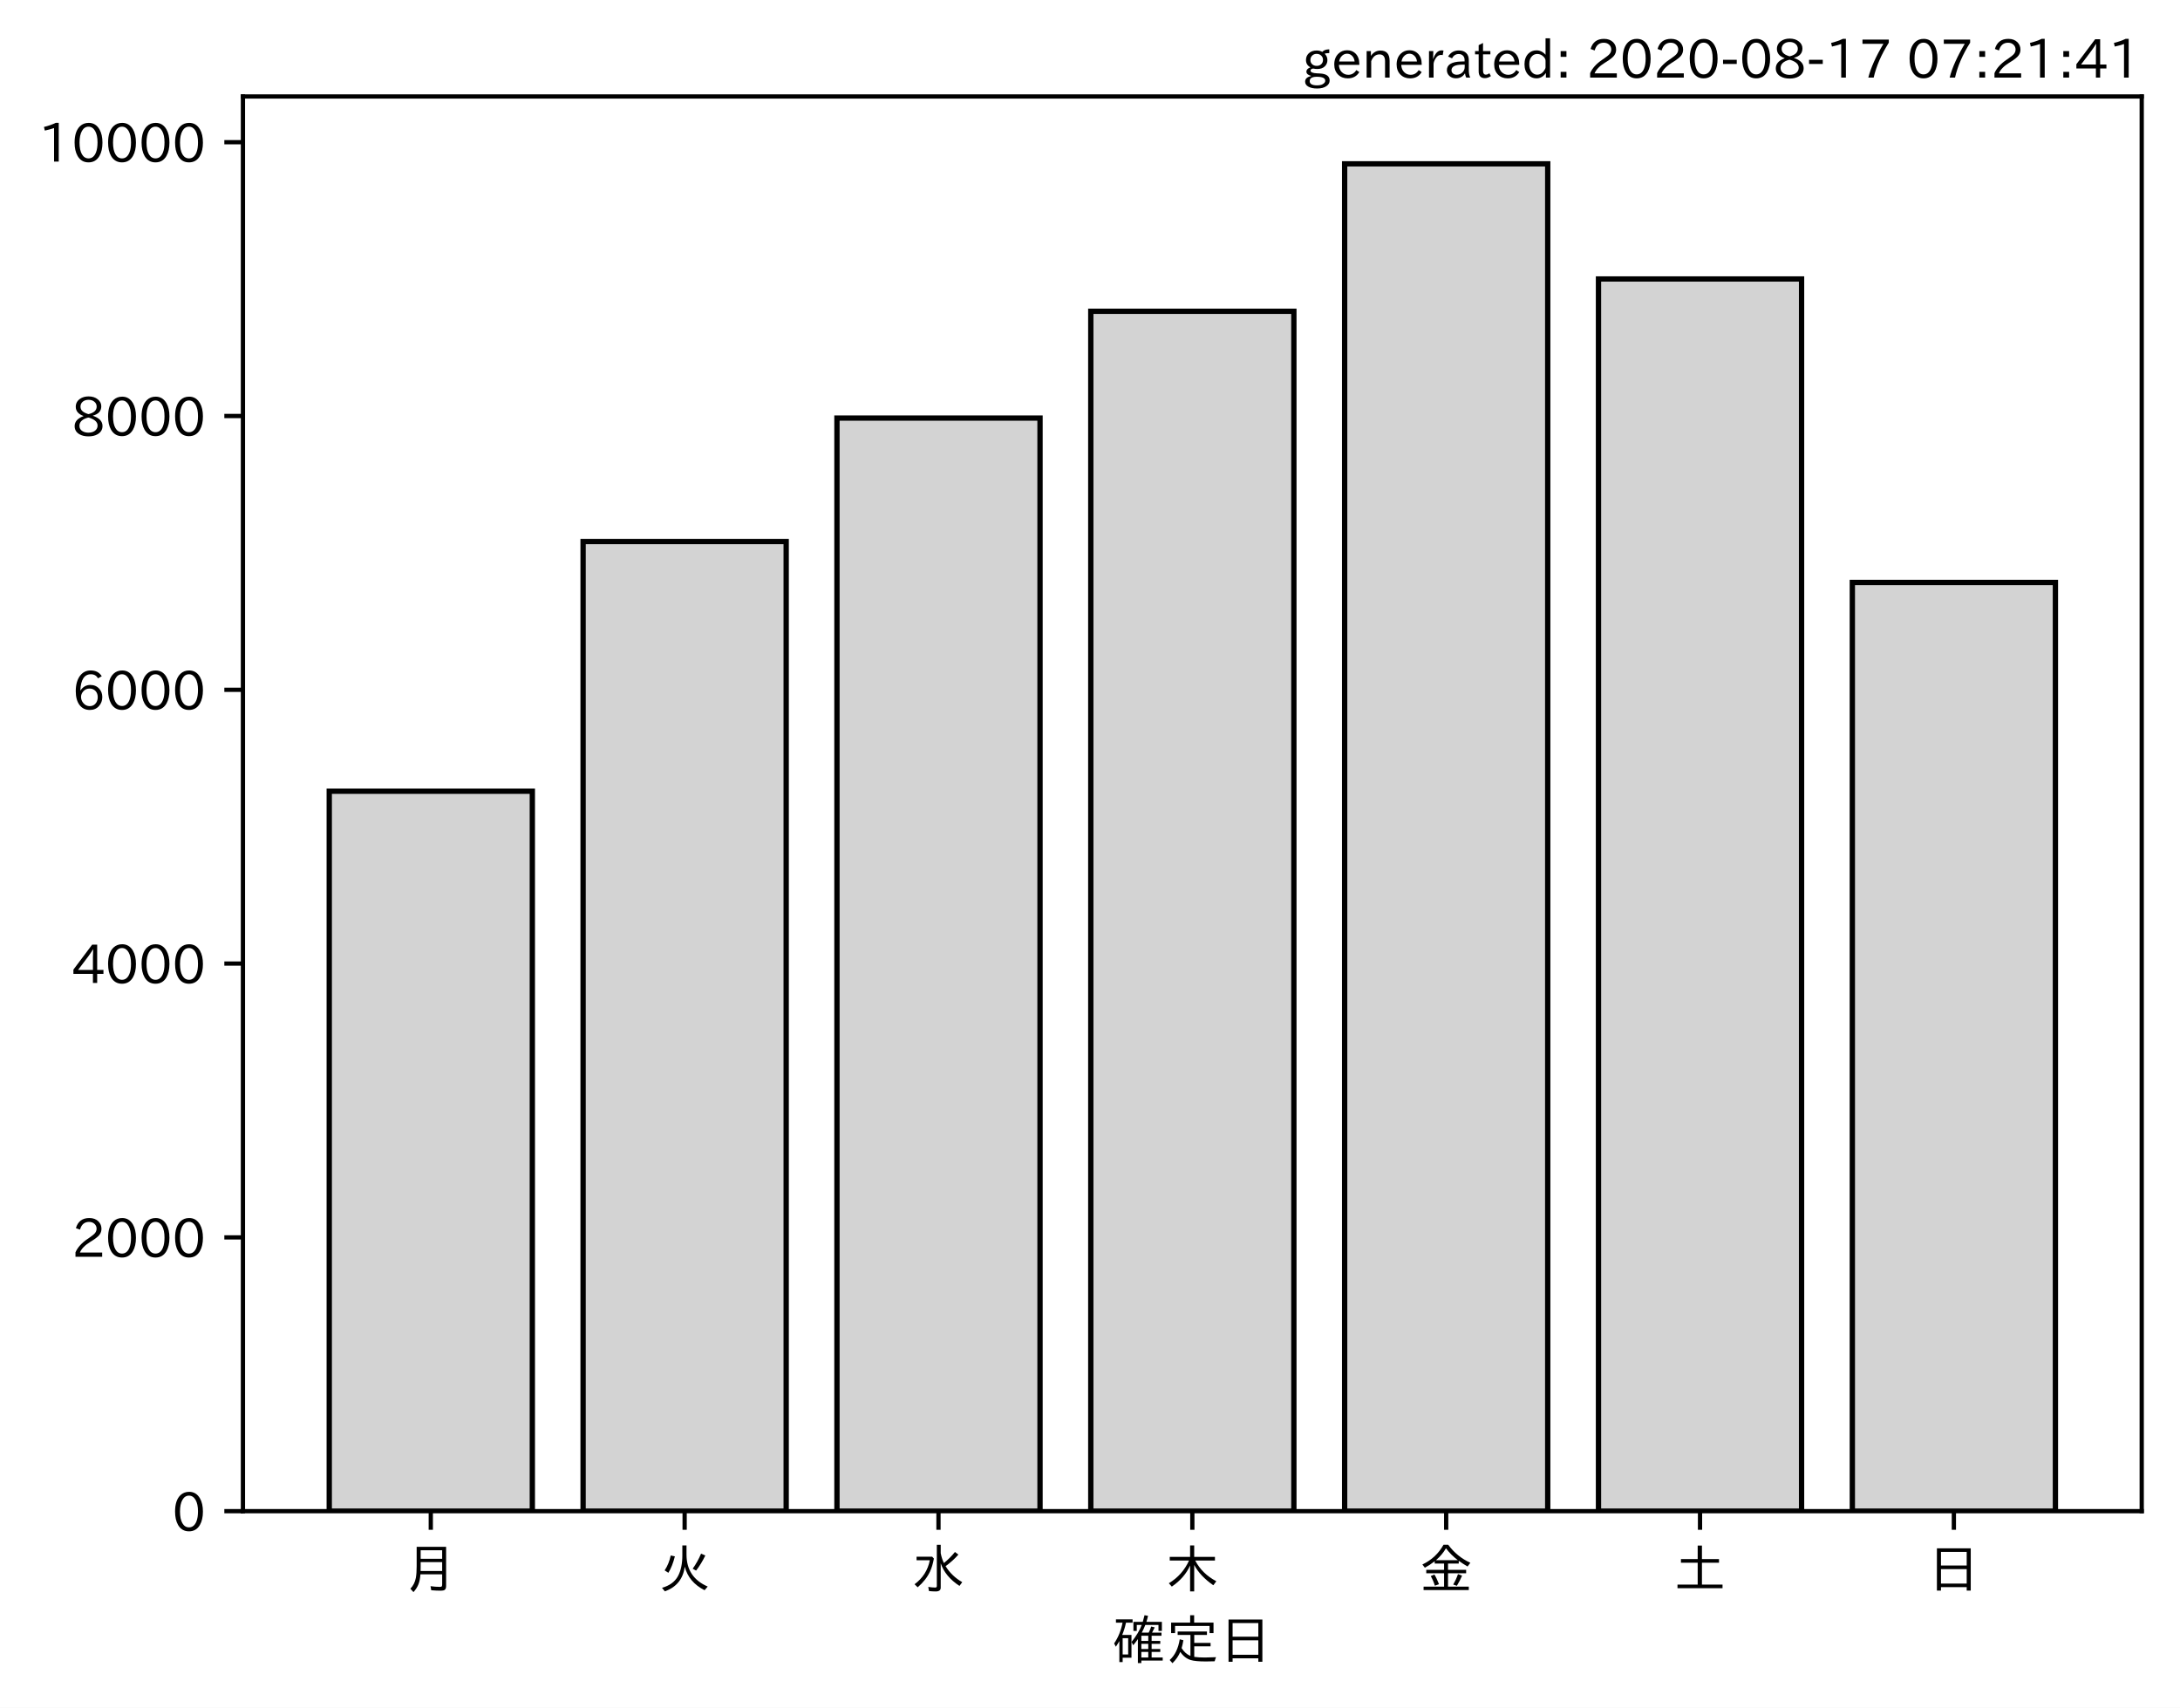
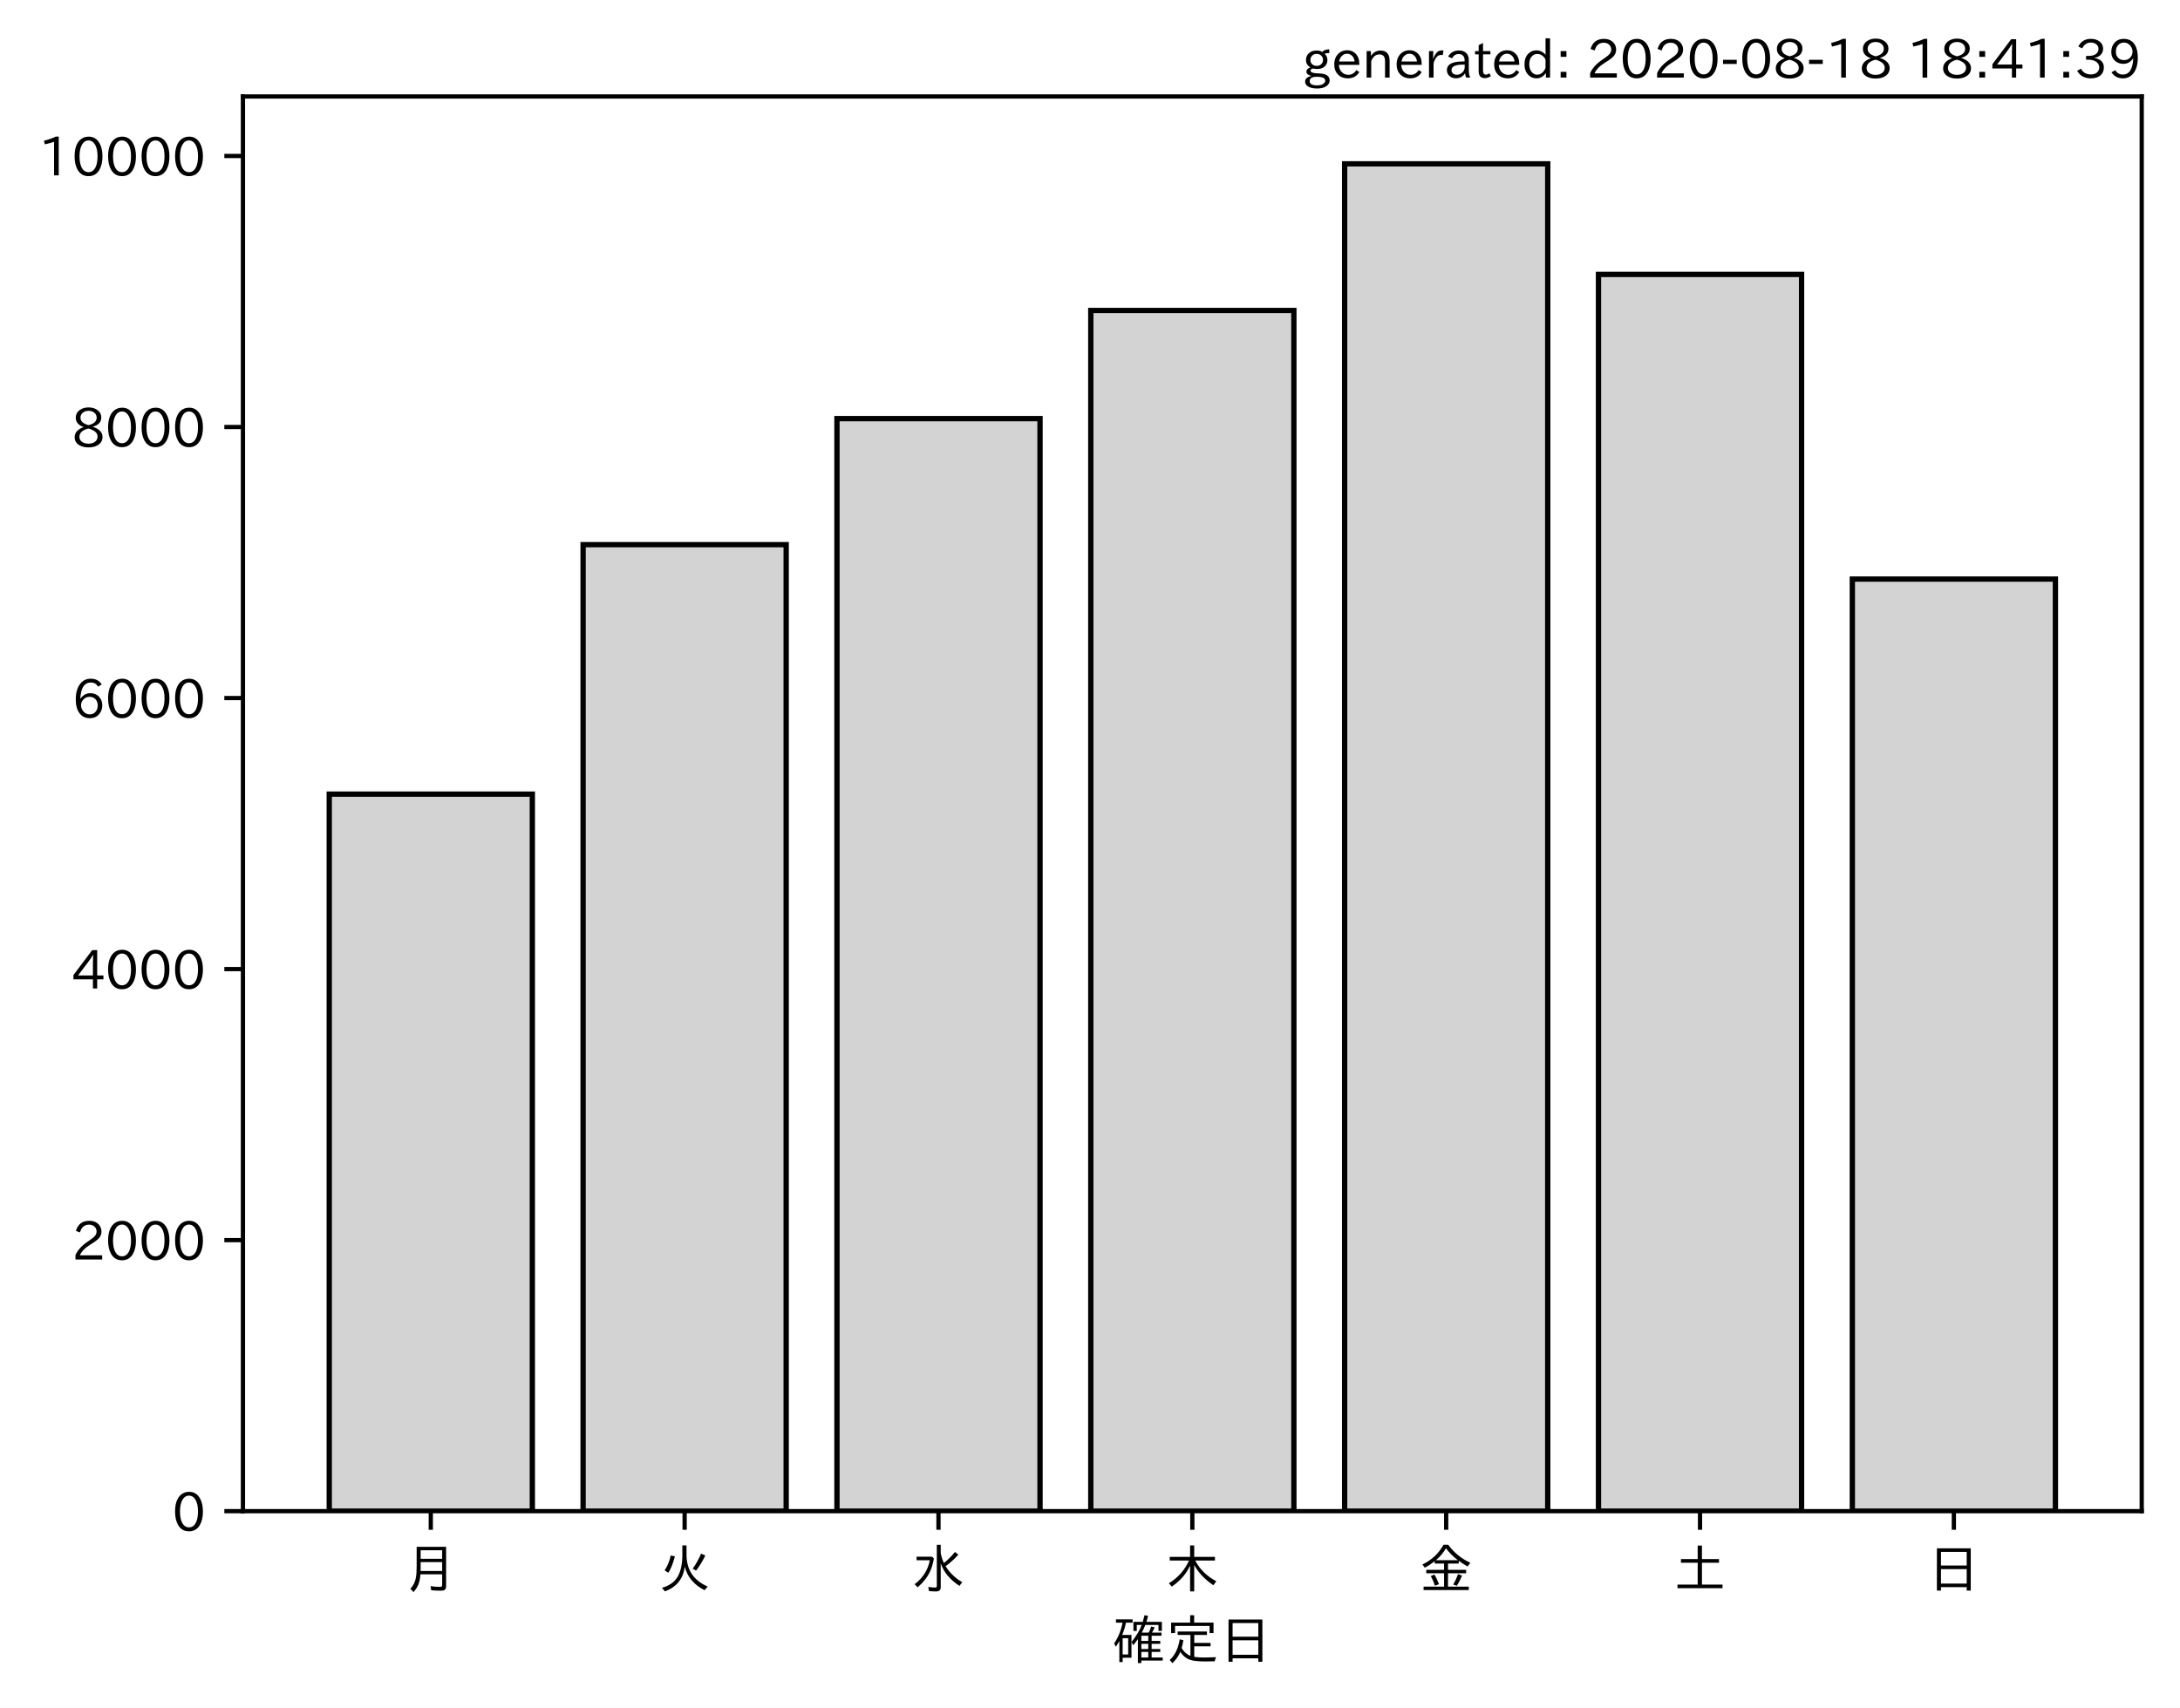
<svg xmlns="http://www.w3.org/2000/svg" xmlns:xlink="http://www.w3.org/1999/xlink" height="321.24pt" version="1.1" viewBox="0 0 410.012 321.24" width="410.012pt">
  <defs>
    <style type="text/css">*{stroke-linecap:butt;stroke-linejoin:round;}</style>
  </defs>
  <g id="figure_1">
    <g id="patch_1">
      <path d="M 0 321.24  L 410.012 321.24  L 410.012 0  L 0 0  z " style="fill:#ffffff;" />
    </g>
    <g id="axes_1">
      <g id="patch_2">
        <path d="M 45.692 284.259  L 402.812 284.259  L 402.812 18.147  L 45.692 18.147  z " style="fill:#ffffff;" />
      </g>
      <g id="patch_3">
-         <path clip-path="url(#pb25f8991c8)" d="M 61.925 284.259  L 100.12 284.259  L 100.12 148.835  L 61.925 148.835  z " style="fill:#d3d3d3;stroke:#000000;stroke-linejoin:miter;" />
+         <path clip-path="url(#p295ca0c52f)" d="M 61.925 284.259  L 100.12 284.259  L 100.12 149.381  L 61.925 149.381  z " style="fill:#d3d3d3;stroke:#000000;stroke-linejoin:miter;" />
      </g>
      <g id="patch_4">
-         <path clip-path="url(#pb25f8991c8)" d="M 109.668 284.259  L 147.863 284.259  L 147.863 101.865  L 109.668 101.865  z " style="fill:#d3d3d3;stroke:#000000;stroke-linejoin:miter;" />
+         <path clip-path="url(#p295ca0c52f)" d="M 109.668 284.259  L 147.863 284.259  L 147.863 102.451  L 109.668 102.451  z " style="fill:#d3d3d3;stroke:#000000;stroke-linejoin:miter;" />
      </g>
      <g id="patch_5">
-         <path clip-path="url(#pb25f8991c8)" d="M 157.412 284.259  L 195.606 284.259  L 195.606 78.638  L 157.412 78.638  z " style="fill:#d3d3d3;stroke:#000000;stroke-linejoin:miter;" />
+         <path clip-path="url(#p295ca0c52f)" d="M 157.412 284.259  L 195.606 284.259  L 195.606 78.743  L 157.412 78.743  z " style="fill:#d3d3d3;stroke:#000000;stroke-linejoin:miter;" />
      </g>
      <g id="patch_6">
-         <path clip-path="url(#pb25f8991c8)" d="M 205.155 284.259  L 243.35 284.259  L 243.35 58.552  L 205.155 58.552  z " style="fill:#d3d3d3;stroke:#000000;stroke-linejoin:miter;" />
+         <path clip-path="url(#p295ca0c52f)" d="M 205.155 284.259  L 243.35 284.259  L 243.35 58.401  L 205.155 58.401  z " style="fill:#d3d3d3;stroke:#000000;stroke-linejoin:miter;" />
      </g>
      <g id="patch_7">
-         <path clip-path="url(#pb25f8991c8)" d="M 252.898 284.259  L 291.093 284.259  L 291.093 30.819  L 252.898 30.819  z " style="fill:#d3d3d3;stroke:#000000;stroke-linejoin:miter;" />
+         <path clip-path="url(#p295ca0c52f)" d="M 252.898 284.259  L 291.093 284.259  L 291.093 30.819  L 252.898 30.819  z " style="fill:#d3d3d3;stroke:#000000;stroke-linejoin:miter;" />
      </g>
      <g id="patch_8">
-         <path clip-path="url(#pb25f8991c8)" d="M 300.641 284.259  L 338.836 284.259  L 338.836 52.475  L 300.641 52.475  z " style="fill:#d3d3d3;stroke:#000000;stroke-linejoin:miter;" />
+         <path clip-path="url(#p295ca0c52f)" d="M 300.641 284.259  L 338.836 284.259  L 338.836 51.62  L 300.641 51.62  z " style="fill:#d3d3d3;stroke:#000000;stroke-linejoin:miter;" />
      </g>
      <g id="patch_9">
-         <path clip-path="url(#pb25f8991c8)" d="M 348.385 284.259  L 386.579 284.259  L 386.579 109.565  L 348.385 109.565  z " style="fill:#d3d3d3;stroke:#000000;stroke-linejoin:miter;" />
+         <path clip-path="url(#p295ca0c52f)" d="M 348.385 284.259  L 386.579 284.259  L 386.579 108.926  L 348.385 108.926  z " style="fill:#d3d3d3;stroke:#000000;stroke-linejoin:miter;" />
      </g>
      <g id="matplotlib.axis_1">
        <g id="xtick_1">
          <g id="line2d_1">
            <defs>
-               <path d="M 0 0  L 0 3.5  " id="md333777723" style="stroke:#000000;stroke-width:0.8;" />
+               <path d="M 0 0  L 0 3.5  " id="mfa03c84c61" style="stroke:#000000;stroke-width:0.8;" />
            </defs>
            <g>
-               <use style="stroke:#000000;stroke-width:0.8;" x="81.022" xlink:href="#md333777723" y="284.259" />
+               <use style="stroke:#000000;stroke-width:0.8;" x="81.022" xlink:href="#mfa03c84c61" y="284.259" />
            </g>
          </g>
          <g id="text_1">
            <g transform="translate(76.02224 298.7493)scale(0.1 -0.1)">
              <defs>
                <path d="M 78.812 77.875  L 78.812 4  Q 78.812 -1.219 76.078 -3.172  Q 73.969 -4.688 68.797 -4.688  Q 60.844 -4.688 50.828 -3.859  L 49.516 3.812  Q 58.594 2.484 67.094 2.484  Q 70.359 2.484 71.047 4.109  Q 71.391 4.891 71.391 6.844  L 71.391 26.125  L 30.516 26.125  Q 29.781 14.938 26.812 7.422  Q 24.031 0.094 17.438 -7.375  L 11.625 -0.984  Q 19.672 7.422 21.922 19.438  Q 23.438 27.688 23.438 41.406  L 23.438 77.875  z M 30.953 71.391  L 30.953 55.328  L 71.391 55.328  L 71.391 71.391  z M 30.953 49.125  L 30.953 39.938  Q 30.953 35.75 30.859 33.547  L 30.859 32.328  L 71.391 32.328  L 71.391 49.125  z " id="IPAexGothic-26376" />
              </defs>
              <use xlink:href="#IPAexGothic-26376" />
            </g>
          </g>
        </g>
        <g id="xtick_2">
          <g id="line2d_2">
            <g>
-               <use style="stroke:#000000;stroke-width:0.8;" x="128.766" xlink:href="#md333777723" y="284.259" />
+               <use style="stroke:#000000;stroke-width:0.8;" x="128.766" xlink:href="#mfa03c84c61" y="284.259" />
            </g>
          </g>
          <g id="text_2">
            <g transform="translate(123.7656 298.7493)scale(0.1 -0.1)">
              <defs>
                <path d="M 53.516 80.422  L 53.516 63.188  Q 53.516 20.359 93.406 3.078  L 87.5 -3.812  Q 57.672 11.328 50.297 40.375  Q 45.359 5.672 12.797 -5.906  L 7.422 0.688  Q 28.859 6.844 37.406 22.609  Q 45.703 37.844 45.703 62.016  L 45.703 80.422  z M 12.406 33.5  Q 20.703 46.141 23.828 61.531  L 31.641 59.906  Q 27 41.312 19.438 29  z M 65.141 36.625  Q 74.656 50.047 80.906 64.984  L 88.922 61.531  Q 81.109 45.406 71.531 33.109  z " id="IPAexGothic-28779" />
              </defs>
              <use xlink:href="#IPAexGothic-28779" />
            </g>
          </g>
        </g>
        <g id="xtick_3">
          <g id="line2d_3">
            <g>
-               <use style="stroke:#000000;stroke-width:0.8;" x="176.509" xlink:href="#md333777723" y="284.259" />
+               <use style="stroke:#000000;stroke-width:0.8;" x="176.509" xlink:href="#mfa03c84c61" y="284.259" />
            </g>
          </g>
          <g id="text_3">
            <g transform="translate(171.5089 298.7493)scale(0.1 -0.1)">
              <defs>
                <path d="M 54.203 65.922  Q 56.156 55.562 60.203 47.312  Q 71.578 56.453 81 68.109  L 87.406 63.188  Q 77.25 51.516 63.375 41.406  Q 75 22.609 94.672 11.375  L 89.5 4.297  Q 62.75 21.781 54.203 46.781  L 54.203 0.984  Q 54.203 -6.109 44.875 -6.109  Q 38.812 -6.109 32.172 -5.422  L 30.766 2.391  Q 38.422 1.219 44 1.219  Q 46.875 1.219 46.875 4.109  L 46.875 81.688  L 54.203 81.688  z M 8.797 59.281  L 38.094 59.281  L 41.359 55.766  Q 38.672 41.219 34.078 31.297  Q 26.656 15.375 10.891 1.703  L 4.984 7.422  Q 28.266 24.656 33.688 52.594  L 8.797 52.594  z " id="IPAexGothic-27700" />
              </defs>
              <use xlink:href="#IPAexGothic-27700" />
            </g>
          </g>
        </g>
        <g id="xtick_4">
          <g id="line2d_4">
            <g>
-               <use style="stroke:#000000;stroke-width:0.8;" x="224.252" xlink:href="#md333777723" y="284.259" />
+               <use style="stroke:#000000;stroke-width:0.8;" x="224.252" xlink:href="#mfa03c84c61" y="284.259" />
            </g>
          </g>
          <g id="text_4">
            <g transform="translate(219.2522 298.7493)scale(0.1 -0.1)">
              <defs>
                <path d="M 55.422 52  Q 68.5 27 95.125 13.094  L 89.5 5.516  Q 64.594 22.797 53.516 43.703  L 53.516 -6  L 45.797 -6  L 45.797 42.672  Q 35.5 19.578 11.422 2.984  L 5.812 9.281  Q 31.453 24.75 43.797 52  L 7.516 52  L 7.516 58.891  L 45.797 58.891  L 45.797 80.469  L 53.516 80.469  L 53.516 58.891  L 92.531 58.891  L 92.531 52  z " id="IPAexGothic-26408" />
              </defs>
              <use xlink:href="#IPAexGothic-26408" />
            </g>
          </g>
        </g>
        <g id="xtick_5">
          <g id="line2d_5">
            <g>
-               <use style="stroke:#000000;stroke-width:0.8;" x="271.996" xlink:href="#md333777723" y="284.259" />
+               <use style="stroke:#000000;stroke-width:0.8;" x="271.996" xlink:href="#mfa03c84c61" y="284.259" />
            </g>
          </g>
          <g id="text_5">
            <g transform="translate(266.9955 298.7493)scale(0.1 -0.1)">
              <defs>
                <path d="M 53.469 46.391  L 53.469 34.516  L 87.547 34.516  L 87.547 28.125  L 53.469 28.125  L 53.469 2.984  L 92.531 2.984  L 92.531 -3.516  L 7.516 -3.516  L 7.516 2.984  L 46.047 2.984  L 46.047 28.125  L 12.547 28.125  L 12.547 34.516  L 46.047 34.516  L 46.047 46.391  L 28.422 46.391  L 28.422 50.688  Q 19.734 43.891 9.906 38.531  L 5.219 44.578  Q 31.344 56.984 45.016 81.781  L 53.766 81.781  Q 70.359 59.234 95.453 47.797  L 90.234 40.828  Q 81.547 45.844 73.641 51.469  L 73.641 46.391  z M 72.016 52.688  Q 59.078 62.406 49.562 75.094  Q 42.828 63.141 30.812 52.688  z M 28.719 4.688  Q 26.078 13.719 21 22.797  L 27.875 25.688  Q 31.938 19.188 36.531 7.516  z M 63.188 6.891  Q 68.797 16.406 72.219 26.516  L 79.891 23.578  Q 75.922 14.156 70.125 4.5  z " id="IPAexGothic-37329" />
              </defs>
              <use xlink:href="#IPAexGothic-37329" />
            </g>
          </g>
        </g>
        <g id="xtick_6">
          <g id="line2d_6">
            <g>
-               <use style="stroke:#000000;stroke-width:0.8;" x="319.739" xlink:href="#md333777723" y="284.259" />
+               <use style="stroke:#000000;stroke-width:0.8;" x="319.739" xlink:href="#mfa03c84c61" y="284.259" />
            </g>
          </g>
          <g id="text_6">
            <g transform="translate(314.7388 298.7493)scale(0.1 -0.1)">
              <defs>
                <path d="M 45.609 54.781  L 45.609 80.172  L 53.609 80.172  L 53.609 54.781  L 85.688 54.781  L 85.688 47.906  L 53.609 47.906  L 53.609 6.781  L 92.328 6.781  L 92.328 0  L 7.625 0  L 7.625 6.781  L 45.609 6.781  L 45.609 47.906  L 14.109 47.906  L 14.109 54.781  z " id="IPAexGothic-22303" />
              </defs>
              <use xlink:href="#IPAexGothic-22303" />
            </g>
          </g>
        </g>
        <g id="xtick_7">
          <g id="line2d_7">
            <g>
-               <use style="stroke:#000000;stroke-width:0.8;" x="367.482" xlink:href="#md333777723" y="284.259" />
+               <use style="stroke:#000000;stroke-width:0.8;" x="367.482" xlink:href="#mfa03c84c61" y="284.259" />
            </g>
          </g>
          <g id="text_7">
            <g transform="translate(362.4821 298.7493)scale(0.1 -0.1)">
              <defs>
                <path d="M 81.734 75  L 81.734 -4.5  L 74.125 -4.5  L 74.125 2  L 25.734 2  L 25.734 -4.5  L 18.109 -4.5  L 18.109 75  z M 25.734 68.312  L 25.734 42.672  L 74.125 42.672  L 74.125 68.312  z M 25.734 35.891  L 25.734 8.688  L 74.125 8.688  L 74.125 35.891  z " id="IPAexGothic-26085" />
              </defs>
              <use xlink:href="#IPAexGothic-26085" />
            </g>
          </g>
        </g>
        <g id="text_8">
          <g transform="translate(209.2522 312.1399)scale(0.1 -0.1)">
            <defs>
              <path d="M 67.922 50.297  Q 70.562 55.281 72.609 61.812  L 79.297 60.203  Q 76.172 53.609 74.219 50.297  L 92 50.297  L 92 44.484  L 73.438 44.484  L 73.438 34.719  L 89.703 34.719  L 89.703 29.203  L 73.438 29.203  L 73.438 19.531  L 89.703 19.531  L 89.703 14.016  L 73.438 14.016  L 73.438 3.609  L 94.281 3.609  L 94.281 -2.203  L 54.109 -2.203  L 54.109 -6.984  L 47.609 -6.984  L 47.609 38.188  Q 43.062 31.547 38.812 26.609  L 35.688 32.812  Q 49.359 49.953 54.781 64.797  L 45.516 64.797  L 45.516 53.516  L 39.203 53.516  L 39.203 70.609  L 56.781 70.609  Q 58.594 76.609 60.109 83.109  L 66.703 81.891  Q 65.234 75.531 63.625 70.609  L 92.719 70.609  L 92.719 53.516  L 86.328 53.516  L 86.328 64.797  L 61.531 64.797  Q 58.547 56.984 54.891 50.297  z M 67.141 44.484  L 54.109 44.484  L 54.109 34.719  L 67.141 34.719  z M 67.141 29.203  L 54.109 29.203  L 54.109 19.531  L 67.141 19.531  z M 67.141 14.016  L 54.109 14.016  L 54.109 3.609  L 67.141 3.609  z M 18.109 46  L 35.547 46  L 35.547 3.078  L 18.953 3.078  L 18.953 -5.125  L 12.75 -5.125  L 12.75 34.469  Q 10.156 29.734 6.156 23.781  L 2.938 29.984  Q 14.547 47.078 18.75 69  L 6.344 69  L 6.344 75.297  L 37.641 75.297  L 37.641 69  L 25.25 69  L 24.953 68.016  Q 22.75 57.234 18.109 46  z M 18.953 39.891  L 18.953 9.188  L 29.344 9.188  L 29.344 39.891  z " id="IPAexGothic-30906" />
              <path d="M 53.609 4.734  Q 61.422 3.516 73.578 3.516  Q 81.109 3.516 94.578 4.109  Q 93.172 0.922 92 -3.562  Q 81.781 -3.906 75.688 -3.906  Q 55.766 -3.906 46.922 -1.219  Q 35.297 2.391 27.344 14.109  Q 22.516 2.547 12.594 -7.172  L 7.422 -1.172  Q 22.125 11.859 26.312 37.797  L 33.203 35.984  Q 31.734 27.438 29.828 21.188  Q 36.531 10.594 46.438 6.5  L 46.438 46  L 22.406 46  L 22.406 52.391  L 77.484 52.391  L 77.484 46  L 53.609 46  L 53.609 31  L 84.328 31  L 84.328 24.516  L 53.609 24.516  z M 53.422 69.188  L 89.844 69.188  L 89.844 49.469  L 82.422 49.469  L 82.422 62.891  L 17.531 62.891  L 17.531 49.469  L 10.109 49.469  L 10.109 69.188  L 45.906 69.188  L 45.906 83.016  L 53.422 83.016  z " id="IPAexGothic-23450" />
            </defs>
            <use xlink:href="#IPAexGothic-30906" />
            <use x="100" xlink:href="#IPAexGothic-23450" />
            <use x="200" xlink:href="#IPAexGothic-26085" />
          </g>
        </g>
      </g>
      <g id="matplotlib.axis_2">
        <g id="ytick_1">
          <g id="line2d_8">
            <defs>
-               <path d="M 0 0  L -3.5 0  " id="me79c67836a" style="stroke:#000000;stroke-width:0.8;" />
+               <path d="M 0 0  L -3.5 0  " id="m2049bd39f0" style="stroke:#000000;stroke-width:0.8;" />
            </defs>
            <g>
-               <use style="stroke:#000000;stroke-width:0.8;" x="45.692" xlink:href="#me79c67836a" y="284.259" />
+               <use style="stroke:#000000;stroke-width:0.8;" x="45.692" xlink:href="#m2049bd39f0" y="284.259" />
            </g>
          </g>
          <g id="text_9">
            <g transform="translate(32.39375 288.0039)scale(0.1 -0.1)">
              <defs>
                <path d="M 31.844 73.828  Q 45.016 73.828 52.094 61.625  Q 57.719 51.953 57.719 36.625  Q 57.719 21.438 52.094 11.578  Q 45.125 -0.484 31.5 -0.484  Q 17.922 -0.484 10.938 11.578  Q 5.328 21.438 5.328 36.719  Q 5.328 58.016 15.625 67.719  Q 22.172 73.828 31.844 73.828  z M 31.5 66.656  Q 23.688 66.656 19.188 58.734  Q 14.594 50.734 14.594 36.625  Q 14.594 22.75 19.094 14.797  Q 23.641 6.984 31.5 6.984  Q 40.922 6.984 45.453 18.016  Q 48.438 25.344 48.438 37.109  Q 48.438 50.875 43.844 58.734  Q 39.203 66.656 31.5 66.656  z " id="IPAexGothic-48" />
              </defs>
              <use xlink:href="#IPAexGothic-48" />
            </g>
          </g>
        </g>
        <g id="ytick_2">
          <g id="line2d_9">
            <g>
-               <use style="stroke:#000000;stroke-width:0.8;" x="45.692" xlink:href="#me79c67836a" y="232.757" />
+               <use style="stroke:#000000;stroke-width:0.8;" x="45.692" xlink:href="#m2049bd39f0" y="233.275" />
            </g>
          </g>
          <g id="text_10">
-             <g transform="translate(13.49844 236.5022)scale(0.1 -0.1)">
+             <g transform="translate(13.49844 237.0202)scale(0.1 -0.1)">
              <defs>
                <path d="M 57.172 0.984  L 6.984 0.984  L 6.984 9.281  Q 12.891 23.047 29.594 34.422  L 32.375 36.281  Q 40.922 42.141 43.609 45.406  Q 46.688 49.266 46.688 53.812  Q 46.688 58.938 43.062 62.547  Q 39.062 66.547 32.562 66.547  Q 19.531 66.547 15.484 52  L 7.766 54.781  Q 13.328 73.828 33.062 73.828  Q 43.844 73.828 50.25 67.438  Q 55.859 61.672 55.859 53.516  Q 55.859 47.469 52.25 42.531  Q 48.922 37.75 36.969 30.281  L 34.859 29  Q 19.625 19.578 15.281 8.891  L 57.172 8.891  z " id="IPAexGothic-50" />
              </defs>
              <use xlink:href="#IPAexGothic-50" />
              <use x="62.988" xlink:href="#IPAexGothic-48" />
              <use x="125.977" xlink:href="#IPAexGothic-48" />
              <use x="188.965" xlink:href="#IPAexGothic-48" />
            </g>
          </g>
        </g>
        <g id="ytick_3">
          <g id="line2d_10">
            <g>
-               <use style="stroke:#000000;stroke-width:0.8;" x="45.692" xlink:href="#me79c67836a" y="181.255" />
+               <use style="stroke:#000000;stroke-width:0.8;" x="45.692" xlink:href="#m2049bd39f0" y="182.291" />
            </g>
          </g>
          <g id="text_11">
-             <g transform="translate(13.49844 185.0005)scale(0.1 -0.1)">
+             <g transform="translate(13.49844 186.0365)scale(0.1 -0.1)">
              <defs>
                <path d="M 59.578 18.109  L 47.797 18.109  L 47.797 0.984  L 39.797 0.984  L 39.797 18.109  L 3.078 18.109  L 3.078 26.125  L 38.375 73.094  L 47.797 73.094  L 47.797 25.531  L 59.578 25.531  z M 40.281 64.203  L 39.984 64.203  Q 35.594 57.125 31.297 51.312  L 11.859 25.531  L 39.797 25.531  L 39.797 49.125  Q 39.797 54.391 40.281 64.203  z " id="IPAexGothic-52" />
              </defs>
              <use xlink:href="#IPAexGothic-52" />
              <use x="62.988" xlink:href="#IPAexGothic-48" />
              <use x="125.977" xlink:href="#IPAexGothic-48" />
              <use x="188.965" xlink:href="#IPAexGothic-48" />
            </g>
          </g>
        </g>
        <g id="ytick_4">
          <g id="line2d_11">
            <g>
-               <use style="stroke:#000000;stroke-width:0.8;" x="45.692" xlink:href="#me79c67836a" y="129.753" />
+               <use style="stroke:#000000;stroke-width:0.8;" x="45.692" xlink:href="#m2049bd39f0" y="131.308" />
            </g>
          </g>
          <g id="text_12">
-             <g transform="translate(13.49844 133.4988)scale(0.1 -0.1)">
+             <g transform="translate(13.49844 135.0528)scale(0.1 -0.1)">
              <defs>
                <path d="M 16.5 36.375  Q 23.578 46.578 34.906 46.578  Q 45.406 46.578 51.812 39.266  Q 57.422 32.906 57.422 23.781  Q 57.422 13.812 51.125 6.781  Q 44.578 -0.484 34.031 -0.484  Q 21.484 -0.484 14.406 9.078  Q 7.516 18.406 7.516 34.812  Q 7.516 53.516 15.828 64.203  Q 23.344 73.828 35.5 73.828  Q 49.859 73.828 56.391 62.891  L 49.219 58.984  Q 45.219 66.656 35.938 66.656  Q 17.484 66.656 16.109 36.375  z M 33.453 39.797  Q 26.312 39.797 21.625 34.469  Q 17.438 29.688 17.438 24.078  Q 17.438 18.062 21.141 13.188  Q 26.125 6.688 33.734 6.688  Q 41.703 6.688 45.953 13.188  Q 48.828 17.625 48.828 23.484  Q 48.828 30.375 45.016 34.812  Q 40.625 39.797 33.453 39.797  z " id="IPAexGothic-54" />
              </defs>
              <use xlink:href="#IPAexGothic-54" />
              <use x="62.988" xlink:href="#IPAexGothic-48" />
              <use x="125.977" xlink:href="#IPAexGothic-48" />
              <use x="188.965" xlink:href="#IPAexGothic-48" />
            </g>
          </g>
        </g>
        <g id="ytick_5">
          <g id="line2d_12">
            <g>
-               <use style="stroke:#000000;stroke-width:0.8;" x="45.692" xlink:href="#me79c67836a" y="78.252" />
+               <use style="stroke:#000000;stroke-width:0.8;" x="45.692" xlink:href="#m2049bd39f0" y="80.324" />
            </g>
          </g>
          <g id="text_13">
-             <g transform="translate(13.49844 81.99703)scale(0.1 -0.1)">
+             <g transform="translate(13.49844 84.06912)scale(0.1 -0.1)">
              <defs>
                <path d="M 39.703 37.891  Q 57.812 31.734 57.812 18.703  Q 57.812 8.453 48.438 3.078  Q 41.609 -0.875 31.5 -0.875  Q 21.344 -0.875 14.5 3.078  Q 5.422 8.297 5.422 18.406  Q 5.422 31.062 22.016 37.203  L 22.016 37.5  Q 7.516 42.719 7.516 54.828  Q 7.516 64.062 15.328 69.625  Q 21.969 74.312 31.547 74.312  Q 42.234 74.312 48.922 68.797  Q 55.516 63.578 55.516 55.719  Q 55.516 42.281 39.703 38.188  z M 31.594 41.016  Q 46.828 44.625 46.828 55.125  Q 46.828 61.188 41.797 64.844  Q 37.703 67.922 31.5 67.922  Q 25.094 67.922 20.797 64.5  Q 16.406 60.891 16.406 55.031  Q 16.406 49.219 21.094 45.703  Q 23.344 43.891 26.906 42.531  Q 31 40.875 31.594 41.016  z M 30.906 34.516  Q 14.406 30.172 14.406 19  Q 14.406 12.109 20.516 8.688  Q 25.094 6.109 31.391 6.109  Q 40.234 6.109 45.016 10.891  Q 48.531 14.406 48.531 19.531  Q 48.531 24.906 43.656 28.906  Q 40.766 31.156 36.719 32.812  Q 31.984 34.719 30.906 34.516  z " id="IPAexGothic-56" />
              </defs>
              <use xlink:href="#IPAexGothic-56" />
              <use x="62.988" xlink:href="#IPAexGothic-48" />
              <use x="125.977" xlink:href="#IPAexGothic-48" />
              <use x="188.965" xlink:href="#IPAexGothic-48" />
            </g>
          </g>
        </g>
        <g id="ytick_6">
          <g id="line2d_13">
            <g>
-               <use style="stroke:#000000;stroke-width:0.8;" x="45.692" xlink:href="#me79c67836a" y="26.75" />
+               <use style="stroke:#000000;stroke-width:0.8;" x="45.692" xlink:href="#m2049bd39f0" y="29.34" />
            </g>
          </g>
          <g id="text_14">
-             <g transform="translate(7.2 30.4953)scale(0.1 -0.1)">
+             <g transform="translate(7.2 33.08541)scale(0.1 -0.1)">
              <defs>
                <path d="M 38.484 0.984  L 29.688 0.984  L 29.688 64.109  Q 21.438 61.281 12.312 59.328  L 10.688 66.109  Q 23.734 69.391 32.906 73.922  L 38.484 73.922  z " id="IPAexGothic-49" />
              </defs>
              <use xlink:href="#IPAexGothic-49" />
              <use x="62.988" xlink:href="#IPAexGothic-48" />
              <use x="125.977" xlink:href="#IPAexGothic-48" />
              <use x="188.965" xlink:href="#IPAexGothic-48" />
              <use x="251.953" xlink:href="#IPAexGothic-48" />
            </g>
          </g>
        </g>
      </g>
      <g id="patch_10">
        <path d="M 45.692 284.259  L 45.692 18.147  " style="fill:none;stroke:#000000;stroke-linecap:square;stroke-linejoin:miter;stroke-width:0.8;" />
      </g>
      <g id="patch_11">
        <path d="M 402.812 284.259  L 402.812 18.147  " style="fill:none;stroke:#000000;stroke-linecap:square;stroke-linejoin:miter;stroke-width:0.8;" />
      </g>
      <g id="patch_12">
        <path d="M 45.692 284.259  L 402.812 284.259  " style="fill:none;stroke:#000000;stroke-linecap:square;stroke-linejoin:miter;stroke-width:0.8;" />
      </g>
      <g id="patch_13">
        <path d="M 45.692 18.147  L 402.812 18.147  " style="fill:none;stroke:#000000;stroke-linecap:square;stroke-linejoin:miter;stroke-width:0.8;" />
      </g>
    </g>
    <g id="text_15">
      <g transform="translate(244.9169 14.69063)scale(0.1 -0.1)">
        <defs>
          <path d="M 20.797 17.969  Q 15.719 17.531 15.719 14.062  Q 15.719 9.578 27.547 8.984  L 33.297 8.688  Q 51.609 7.766 51.609 -4.594  Q 51.609 -10.938 45.703 -14.984  Q 39.359 -19.578 28.031 -19.578  Q 17.781 -19.578 11.531 -16.062  Q 5.516 -12.641 5.516 -6.688  Q 5.516 1.312 16.797 3.859  L 16.797 4.203  Q 7.906 6.453 7.906 12.156  Q 7.906 17.438 15.531 20.266  Q 7.125 24.609 7.125 34.078  Q 7.125 41.406 12.016 46.297  Q 17.625 51.906 27.156 51.906  Q 33.203 51.906 37.844 49.266  Q 41.406 53.953 50.922 54.109  L 50.922 47.078  Q 44.344 46.922 42.234 45.906  Q 47.406 40.828 47.406 33.891  Q 47.406 27 42.719 22.266  Q 37.5 17.094 28.328 17.094  Q 24.422 17.094 20.797 17.969  z M 27.094 45.609  Q 22.016 45.609 18.703 42.281  Q 15.438 39.016 15.438 34.078  Q 15.438 29.25 18.5 26.312  Q 21.828 23 27.438 23  Q 32.719 23 35.891 26.219  Q 39.109 29.391 39.109 34.422  Q 39.109 39.016 35.891 42.188  Q 32.516 45.609 27.094 45.609  z M 27.391 2.484  Q 14.109 2.484 14.109 -5.719  Q 14.109 -13.672 28.125 -13.672  Q 37.156 -13.672 41.219 -9.469  Q 43.312 -7.516 43.312 -4.891  Q 43.312 2.484 27.391 2.484  z " id="IPAexGothic-103" />
          <path d="M 13.484 24.906  Q 13.922 16.266 18.891 11.281  Q 23.969 6.203 31.203 6.203  Q 40.719 6.203 46.297 15.094  L 51.906 11.375  Q 44.828 -0.484 30.172 -0.484  Q 19.094 -0.484 11.969 6.594  Q 4.781 13.812 4.781 25.641  Q 4.781 38.188 12.312 45.703  Q 19 52.391 29 52.391  Q 38.422 52.391 44.781 46.188  Q 51.906 38.969 51.906 26.906  L 51.906 24.906  z M 43.062 31.203  Q 42.328 37.984 38.281 41.891  Q 34.281 45.906 28.812 45.906  Q 22.469 45.906 17.969 40.484  Q 14.891 36.812 13.969 31.203  z " id="IPAexGothic-101" />
          <path d="M 52 0.984  L 43.406 0.984  L 43.406 31.891  Q 43.406 44.578 32.906 44.578  Q 22.312 44.578 17.391 31.891  L 17.391 0.984  L 8.797 0.984  L 8.797 50.781  L 16.797 50.781  L 16.797 41.797  Q 23.828 51.812 34.719 51.812  Q 52 51.812 52 32.375  z " id="IPAexGothic-110" />
          <path d="M 36.078 51.812  L 34.578 43.266  Q 32.906 43.609 31.594 43.609  Q 25.828 43.609 22.078 38.188  Q 17.391 31.344 17.391 26.172  L 17.391 0.984  L 8.797 0.984  L 8.797 50.781  L 16.891 50.781  L 16.5 35.984  L 16.703 35.984  Q 22.219 52.203 32.766 52.203  Q 34.469 52.203 36.078 51.812  z " id="IPAexGothic-114" />
          <path d="M 49.312 0.984  L 41.75 0.984  Q 39.984 4.734 39.547 8.688  L 39.203 8.688  Q 33.547 -0.391 22.312 -0.391  Q 14.594 -0.391 9.719 4.5  Q 5.422 8.797 5.422 14.984  Q 5.422 30.422 32.031 31.203  L 38.719 31.391  L 38.719 33.984  Q 38.719 39.203 35.75 42.188  Q 32.625 45.312 27.734 45.312  Q 19.344 45.312 15.141 37.156  L 7.719 40.578  Q 14.656 52 27.938 52  Q 37.109 52 42.047 46.875  Q 46.625 42.281 46.625 33.891  L 46.625 15.578  Q 46.625 6.25 49.312 0.984  z M 38.922 25.391  L 33.453 25.297  Q 14.109 24.859 14.109 14.891  Q 14.109 11.375 16.406 9.078  Q 19.234 6.297 23.828 6.297  Q 30.219 6.297 34.906 10.984  Q 38.922 15.141 38.922 21  z " id="IPAexGothic-97" />
          <path d="M 33.203 3.766  Q 27.641 -0.094 21.828 -0.094  Q 10.203 -0.094 10.203 12.984  L 10.203 44.672  L 3.422 44.672  L 3.422 50.781  L 10.203 50.781  L 10.203 61.969  L 18.406 66.062  L 18.406 50.781  L 32.234 50.781  L 32.234 44.672  L 18.406 44.672  L 18.406 14.156  Q 18.406 6.5 23.641 6.5  Q 27.156 6.5 30.328 9.188  z " id="IPAexGothic-116" />
          <path d="M 52.984 0.984  L 45.172 0.984  L 45.172 9.672  Q 38.141 -0.484 27.391 -0.484  Q 18.453 -0.484 12.312 5.812  Q 4.891 13.188 4.891 25.984  Q 4.891 38.531 12.062 45.906  Q 18.266 52.203 27.391 52.203  Q 37.25 52.203 44.484 43.891  L 44.484 74.906  L 52.984 74.906  z M 44.484 20.359  L 44.484 32.766  Q 44.484 37.703 38.375 42.281  Q 34.078 45.406 28.953 45.406  Q 23.188 45.406 19.188 41.406  Q 13.875 36.078 13.875 26.219  Q 13.875 17.328 18.266 11.719  Q 22.516 6.391 28.859 6.391  Q 36.281 6.391 41.5 13.672  Q 44.484 17.719 44.484 20.359  z " id="IPAexGothic-100" />
          <path d="M 21.391 39.984  L 10.5 39.984  L 10.5 50.781  L 21.391 50.781  z M 21.391 0.984  L 10.5 0.984  L 10.5 11.766  L 21.391 11.766  z " id="IPAexGothic-58" />
          <path id="IPAexGothic-32" />
          <path d="M 30.766 26.609  L 4.984 26.609  L 4.984 34.422  L 30.766 34.422  z " id="IPAexGothic-45" />
-           <path d="M 56.203 66.609  Q 34.969 32.906 27.781 0.984  L 17.672 0.984  Q 24.703 28.656 46.094 64.5  L 6.688 64.5  L 6.688 72.406  L 56.203 72.406  z " id="IPAexGothic-55" />
+           <path d="M 37.203 37.797  Q 54.781 34.625 54.781 19.969  Q 54.781 11.188 48.875 5.562  Q 42.328 -0.484 30.375 -0.484  Q 12.453 -0.484 4.5 13.766  L 11.812 17.672  Q 17.328 6.891 30.281 6.891  Q 37.891 6.891 42.094 10.797  Q 46.094 14.5 46.094 20.172  Q 46.094 26.859 40.094 30.906  Q 34.625 34.578 25.688 34.578  L 21.297 34.578  L 21.297 41.703  L 25.875 41.703  Q 34.859 41.703 39.594 45.125  Q 44.672 48.734 44.672 54.828  Q 44.672 61.469 38.969 64.656  Q 35.297 66.844 30.172 66.844  Q 19.344 66.844 14.109 55.906  L 6.781 59.422  Q 14.016 73.828 30.281 73.828  Q 40.578 73.828 46.969 68.656  Q 53.375 63.578 53.375 55.219  Q 53.375 47.312 47.172 42.281  Q 43.172 39.062 37.203 38.188  z " id="IPAexGothic-51" />
+           <path d="M 46.625 36.812  Q 39.75 26.812 28.328 26.812  Q 19.578 26.812 13.234 32.125  Q 5.719 38.422 5.719 49.422  Q 5.719 59.578 12.016 66.656  Q 18.453 73.828 29.203 73.828  Q 43.75 73.828 50.641 61.719  Q 55.609 52.781 55.609 38.625  Q 55.609 19.531 47.516 9.188  Q 39.891 -0.484 27.641 -0.484  Q 13.422 -0.484 6.109 10.984  L 13.328 14.891  Q 18.062 6.688 27.391 6.688  Q 45.656 6.688 47.016 36.812  z M 29.5 66.844  Q 22.656 66.844 18.312 61.719  Q 14.406 57.078 14.406 50  Q 14.406 42.828 18.109 38.719  Q 22.406 33.797 29.781 33.797  Q 37.984 33.797 42.625 40.188  Q 45.703 44.484 45.703 49.516  Q 45.703 55.516 42.094 60.359  Q 37.109 66.844 29.5 66.844  z " id="IPAexGothic-57" />
        </defs>
        <use xlink:href="#IPAexGothic-103" />
        <use x="55.518" xlink:href="#IPAexGothic-101" />
        <use x="112.402" xlink:href="#IPAexGothic-110" />
        <use x="172.803" xlink:href="#IPAexGothic-101" />
        <use x="229.688" xlink:href="#IPAexGothic-114" />
        <use x="266.699" xlink:href="#IPAexGothic-97" />
        <use x="321.68" xlink:href="#IPAexGothic-116" />
        <use x="356.299" xlink:href="#IPAexGothic-101" />
        <use x="413.184" xlink:href="#IPAexGothic-100" />
        <use x="475.586" xlink:href="#IPAexGothic-58" />
        <use x="507.568" xlink:href="#IPAexGothic-32" />
        <use x="534.57" xlink:href="#IPAexGothic-50" />
        <use x="597.559" xlink:href="#IPAexGothic-48" />
        <use x="660.547" xlink:href="#IPAexGothic-50" />
        <use x="723.535" xlink:href="#IPAexGothic-48" />
        <use x="786.523" xlink:href="#IPAexGothic-45" />
        <use x="822.314" xlink:href="#IPAexGothic-48" />
        <use x="885.303" xlink:href="#IPAexGothic-56" />
        <use x="948.291" xlink:href="#IPAexGothic-45" />
        <use x="984.082" xlink:href="#IPAexGothic-49" />
-         <use x="1047.07" xlink:href="#IPAexGothic-55" />
+         <use x="1047.07" xlink:href="#IPAexGothic-56" />
        <use x="1110.059" xlink:href="#IPAexGothic-32" />
-         <use x="1137.061" xlink:href="#IPAexGothic-48" />
-         <use x="1200.049" xlink:href="#IPAexGothic-55" />
+         <use x="1137.061" xlink:href="#IPAexGothic-49" />
+         <use x="1200.049" xlink:href="#IPAexGothic-56" />
        <use x="1263.037" xlink:href="#IPAexGothic-58" />
-         <use x="1295.02" xlink:href="#IPAexGothic-50" />
+         <use x="1295.02" xlink:href="#IPAexGothic-52" />
        <use x="1358.008" xlink:href="#IPAexGothic-49" />
        <use x="1420.996" xlink:href="#IPAexGothic-58" />
-         <use x="1452.979" xlink:href="#IPAexGothic-52" />
-         <use x="1515.967" xlink:href="#IPAexGothic-49" />
+         <use x="1452.979" xlink:href="#IPAexGothic-51" />
+         <use x="1515.967" xlink:href="#IPAexGothic-57" />
      </g>
    </g>
  </g>
  <defs>
-     <clipPath id="pb25f8991c8">
+     <clipPath id="p295ca0c52f">
      <rect height="266.112" width="357.12" x="45.692" y="18.147" />
    </clipPath>
  </defs>
</svg>
